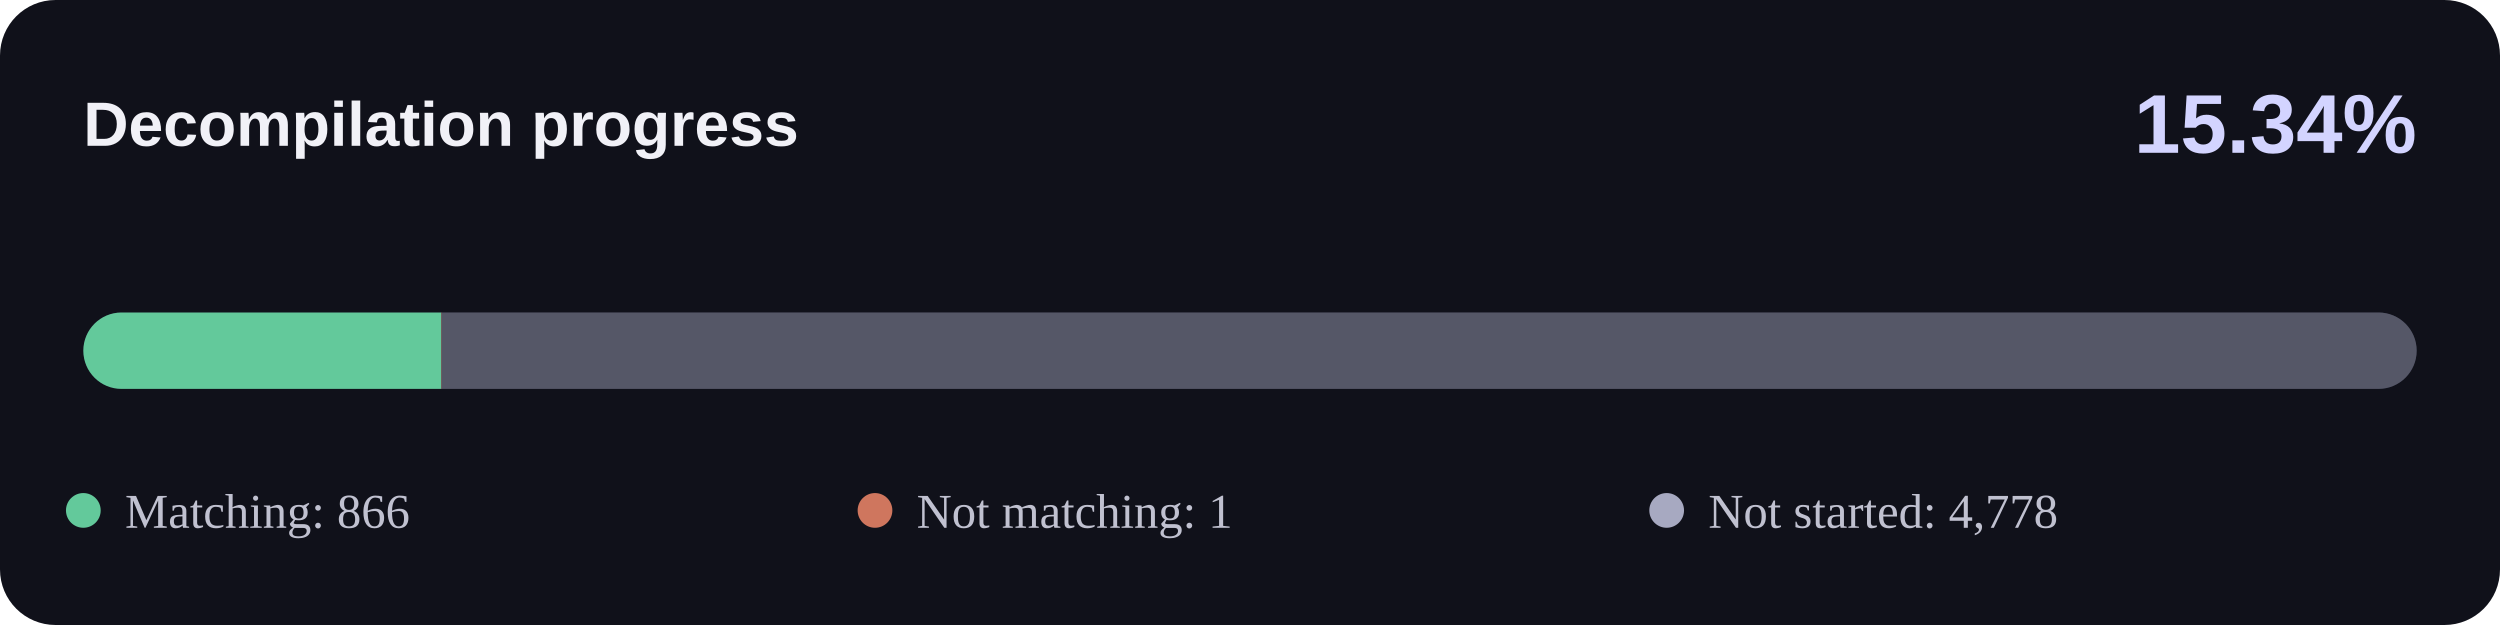
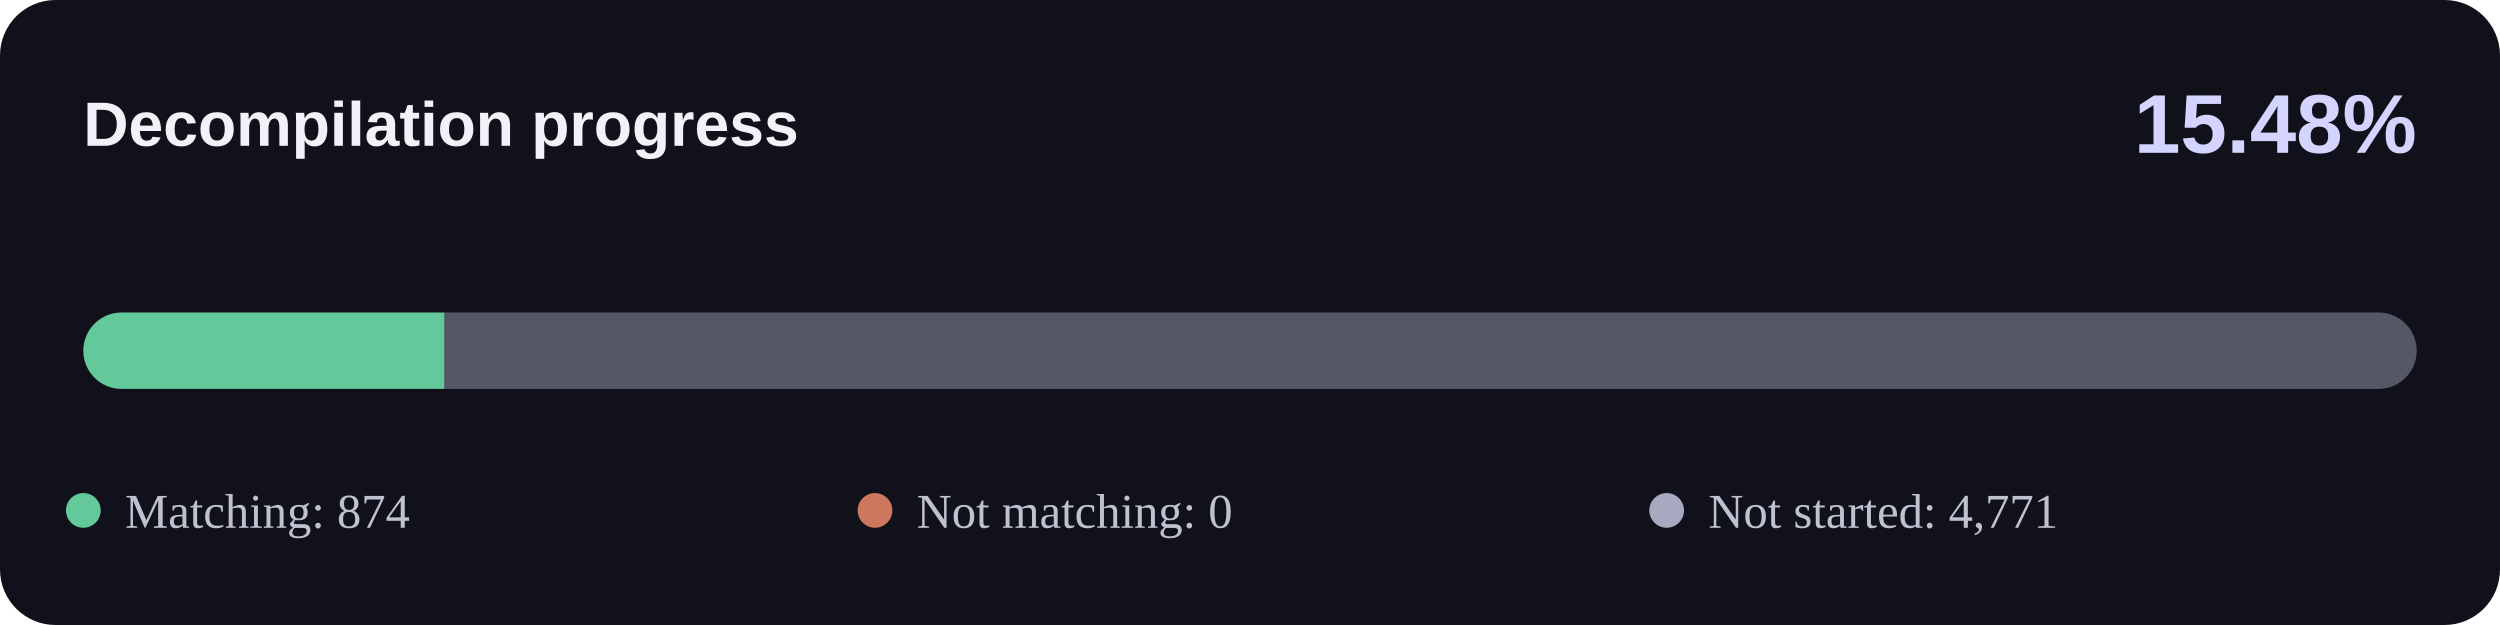
<svg xmlns="http://www.w3.org/2000/svg" width="720" height="180" viewBox="0 0 720 180" role="img" aria-labelledby="title description">
  <rect width="720" height="180" rx="16" fill="#10111a" />
  <text x="24" y="42" fill="#f1f1f7" font-family="Segoe UI, Arial, sans-serif" font-size="18" font-weight="600">Decompilation progress</text>
-   <text x="696" y="44" text-anchor="end" fill="#d3d4ff" font-family="Segoe UI, Arial, sans-serif" font-size="24" font-weight="700">15.34%</text>
+   <text x="696" y="44" text-anchor="end" fill="#d3d4ff" font-family="Segoe UI, Arial, sans-serif" font-size="24" font-weight="700">15.48%</text>
  <rect x="24" y="90" width="672" height="22" rx="11" fill="#252738" />
  <clipPath id="bar-clip">
    <rect x="24" y="90" width="672" height="22" rx="11" />
  </clipPath>
  <g clip-path="url(#bar-clip)">
-     <rect x="24.00" y="90" width="103.09" height="22" fill="#63c99b" />
-     <rect x="127.09" y="90" width="0.12" height="22" fill="#cf765e" />
-     <rect x="127.21" y="90" width="568.79" height="22" fill="#555767" />
+     <rect x="24.00" y="90" width="104.04" height="22" fill="#63c99b" />
+     <rect x="128.04" y="90" width="567.96" height="22" fill="#555767" />
  </g>
  <circle cx="24" cy="147" r="5" fill="#63c99b" />
-   <text x="36" y="152" fill="#c0c1d0" font-size="14">Matching: 866</text>
+   <text x="36" y="152" fill="#c0c1d0" font-size="14">Matching: 874</text>
  <circle cx="252" cy="147" r="5" fill="#cf765e" />
-   <text x="264" y="152" fill="#c0c1d0" font-size="14">Not matching: 1</text>
+   <text x="264" y="152" fill="#c0c1d0" font-size="14">Not matching: 0</text>
  <circle cx="480" cy="147" r="5" fill="#a7a9c1" />
-   <text x="492" y="152" fill="#c0c1d0" font-size="14">Not started: 4,778</text>
+   <text x="492" y="152" fill="#c0c1d0" font-size="14">Not started: 4,771</text>
</svg>
